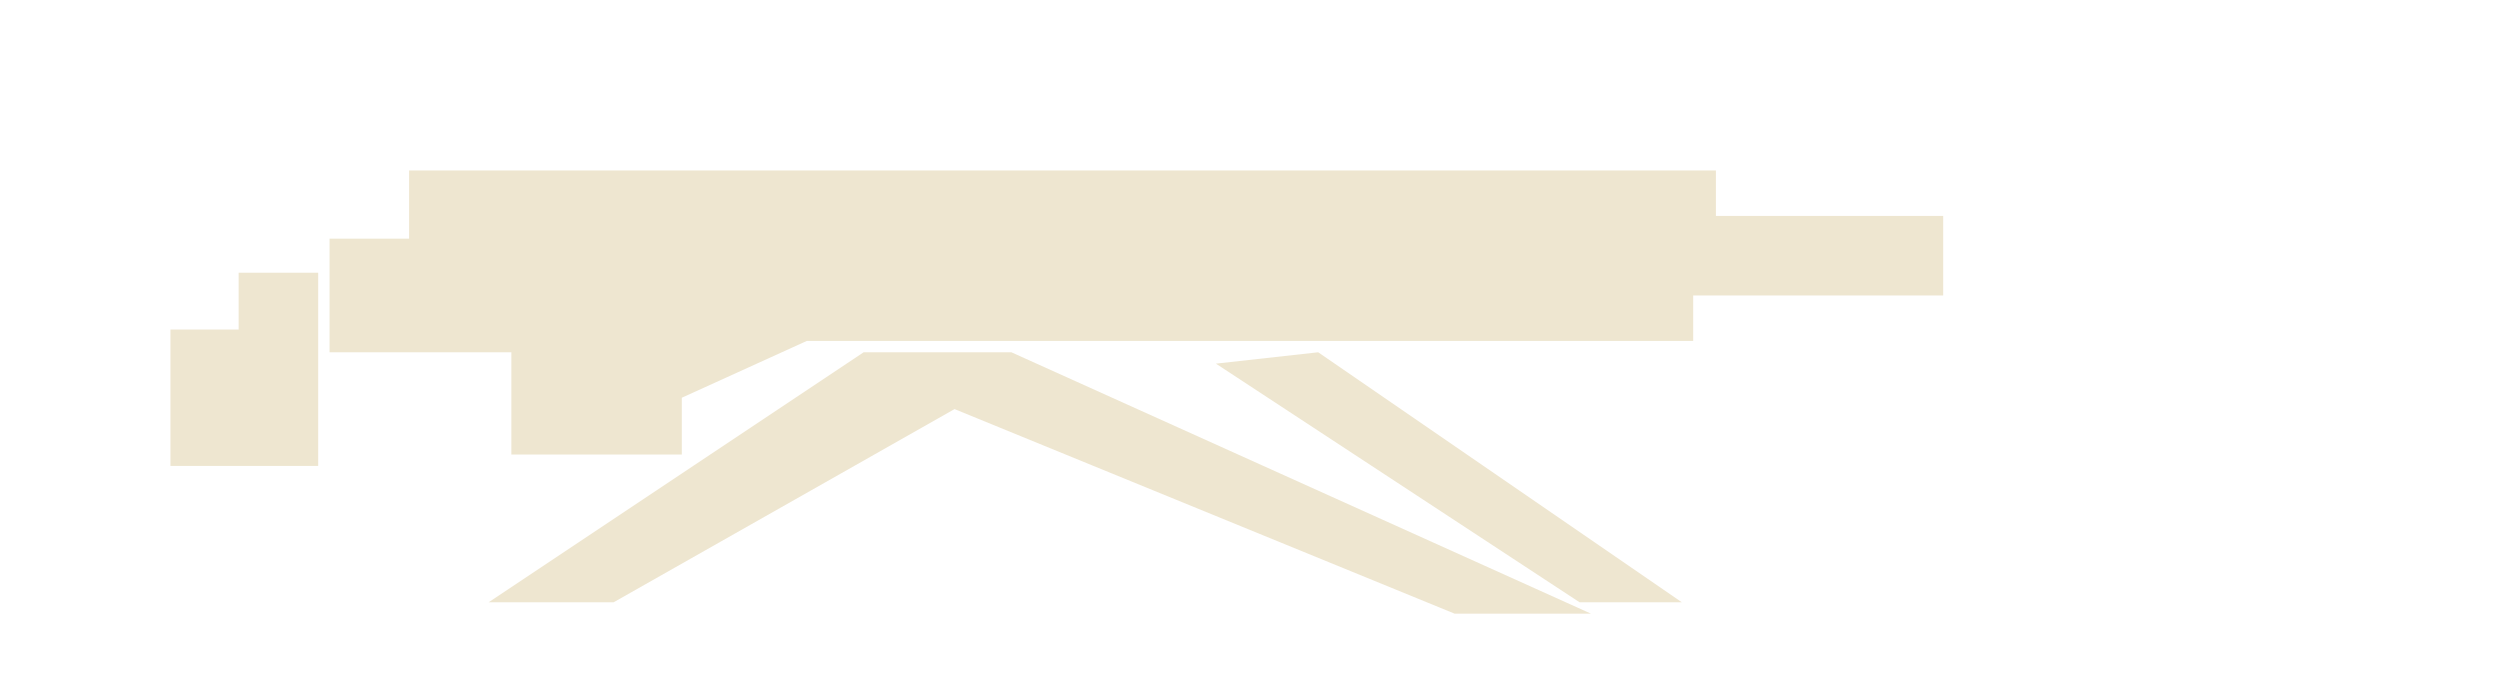
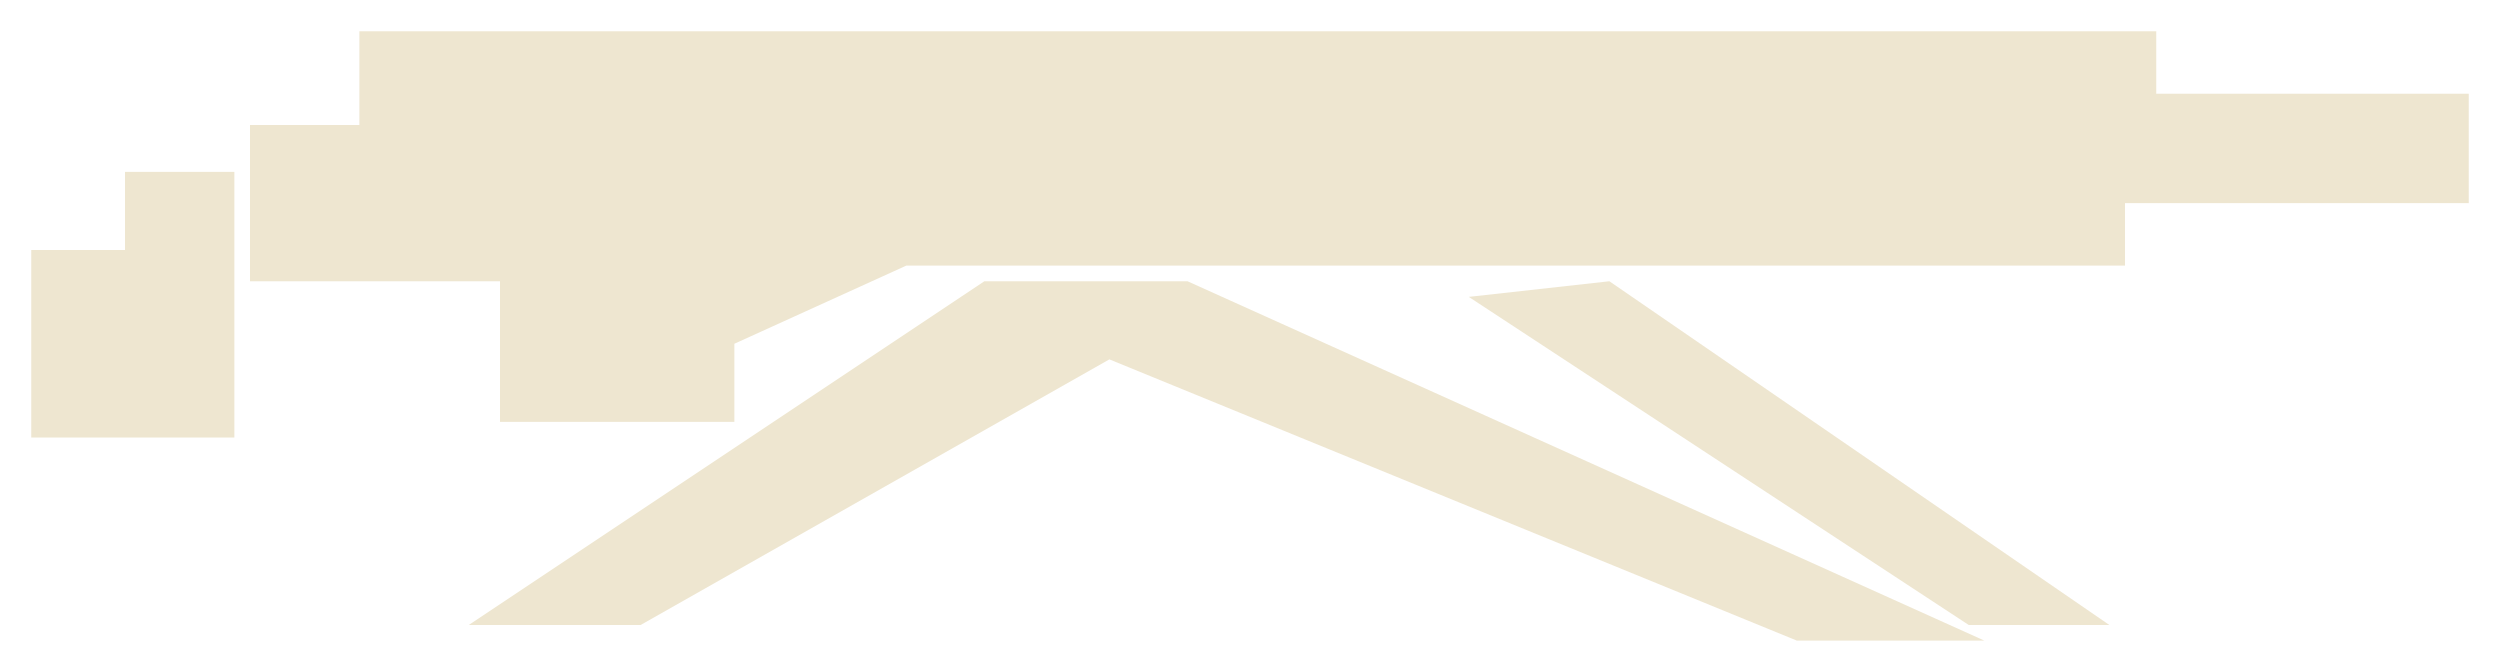
- <svg xmlns="http://www.w3.org/2000/svg" viewBox="0 0 220 60">
+ <svg xmlns="http://www.w3.org/2000/svg" viewBox="13 13 160 43">
  <path fill="#eee6d0" fill-rule="evenodd" d="M36 15h115v4h20v7h-22v4H71L60 35 60 40H45V31H29V21H36Z M76 31l-33 22h11l30-17 44 18h12L89 31Z M107 32l32 21h9l-32-22Z M21 24h7v17H15V29h6Z" />
</svg>
